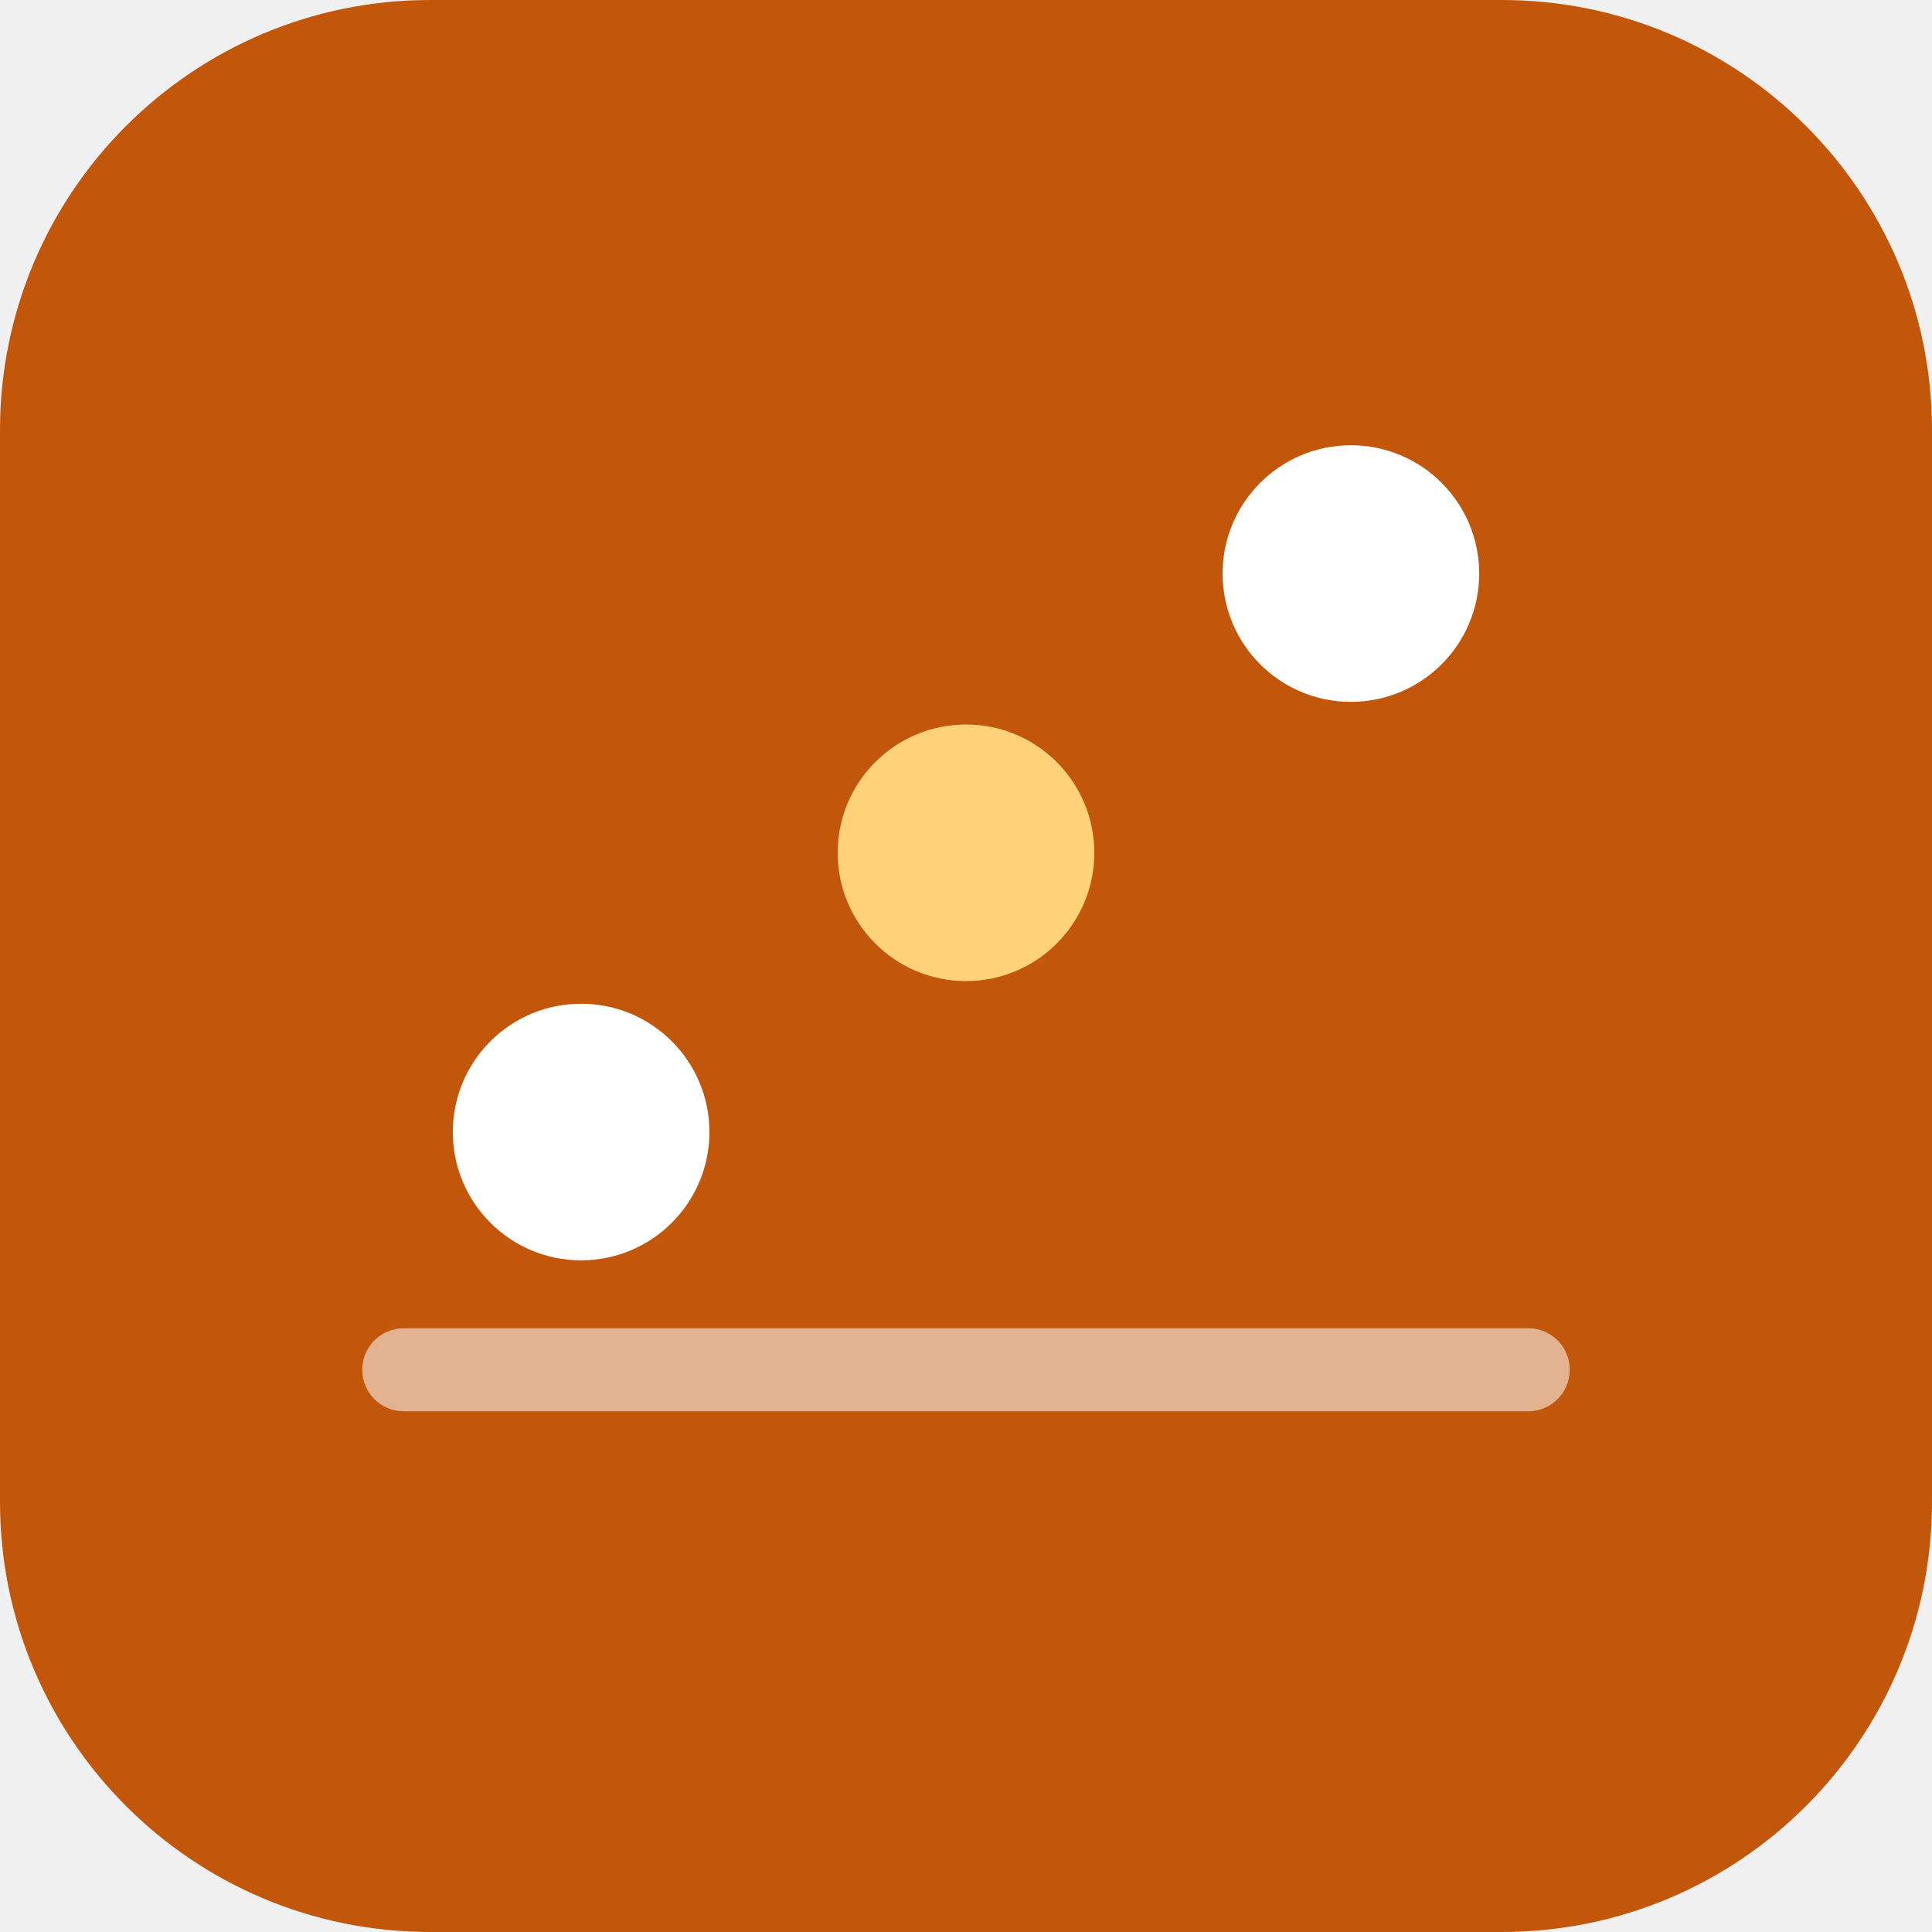
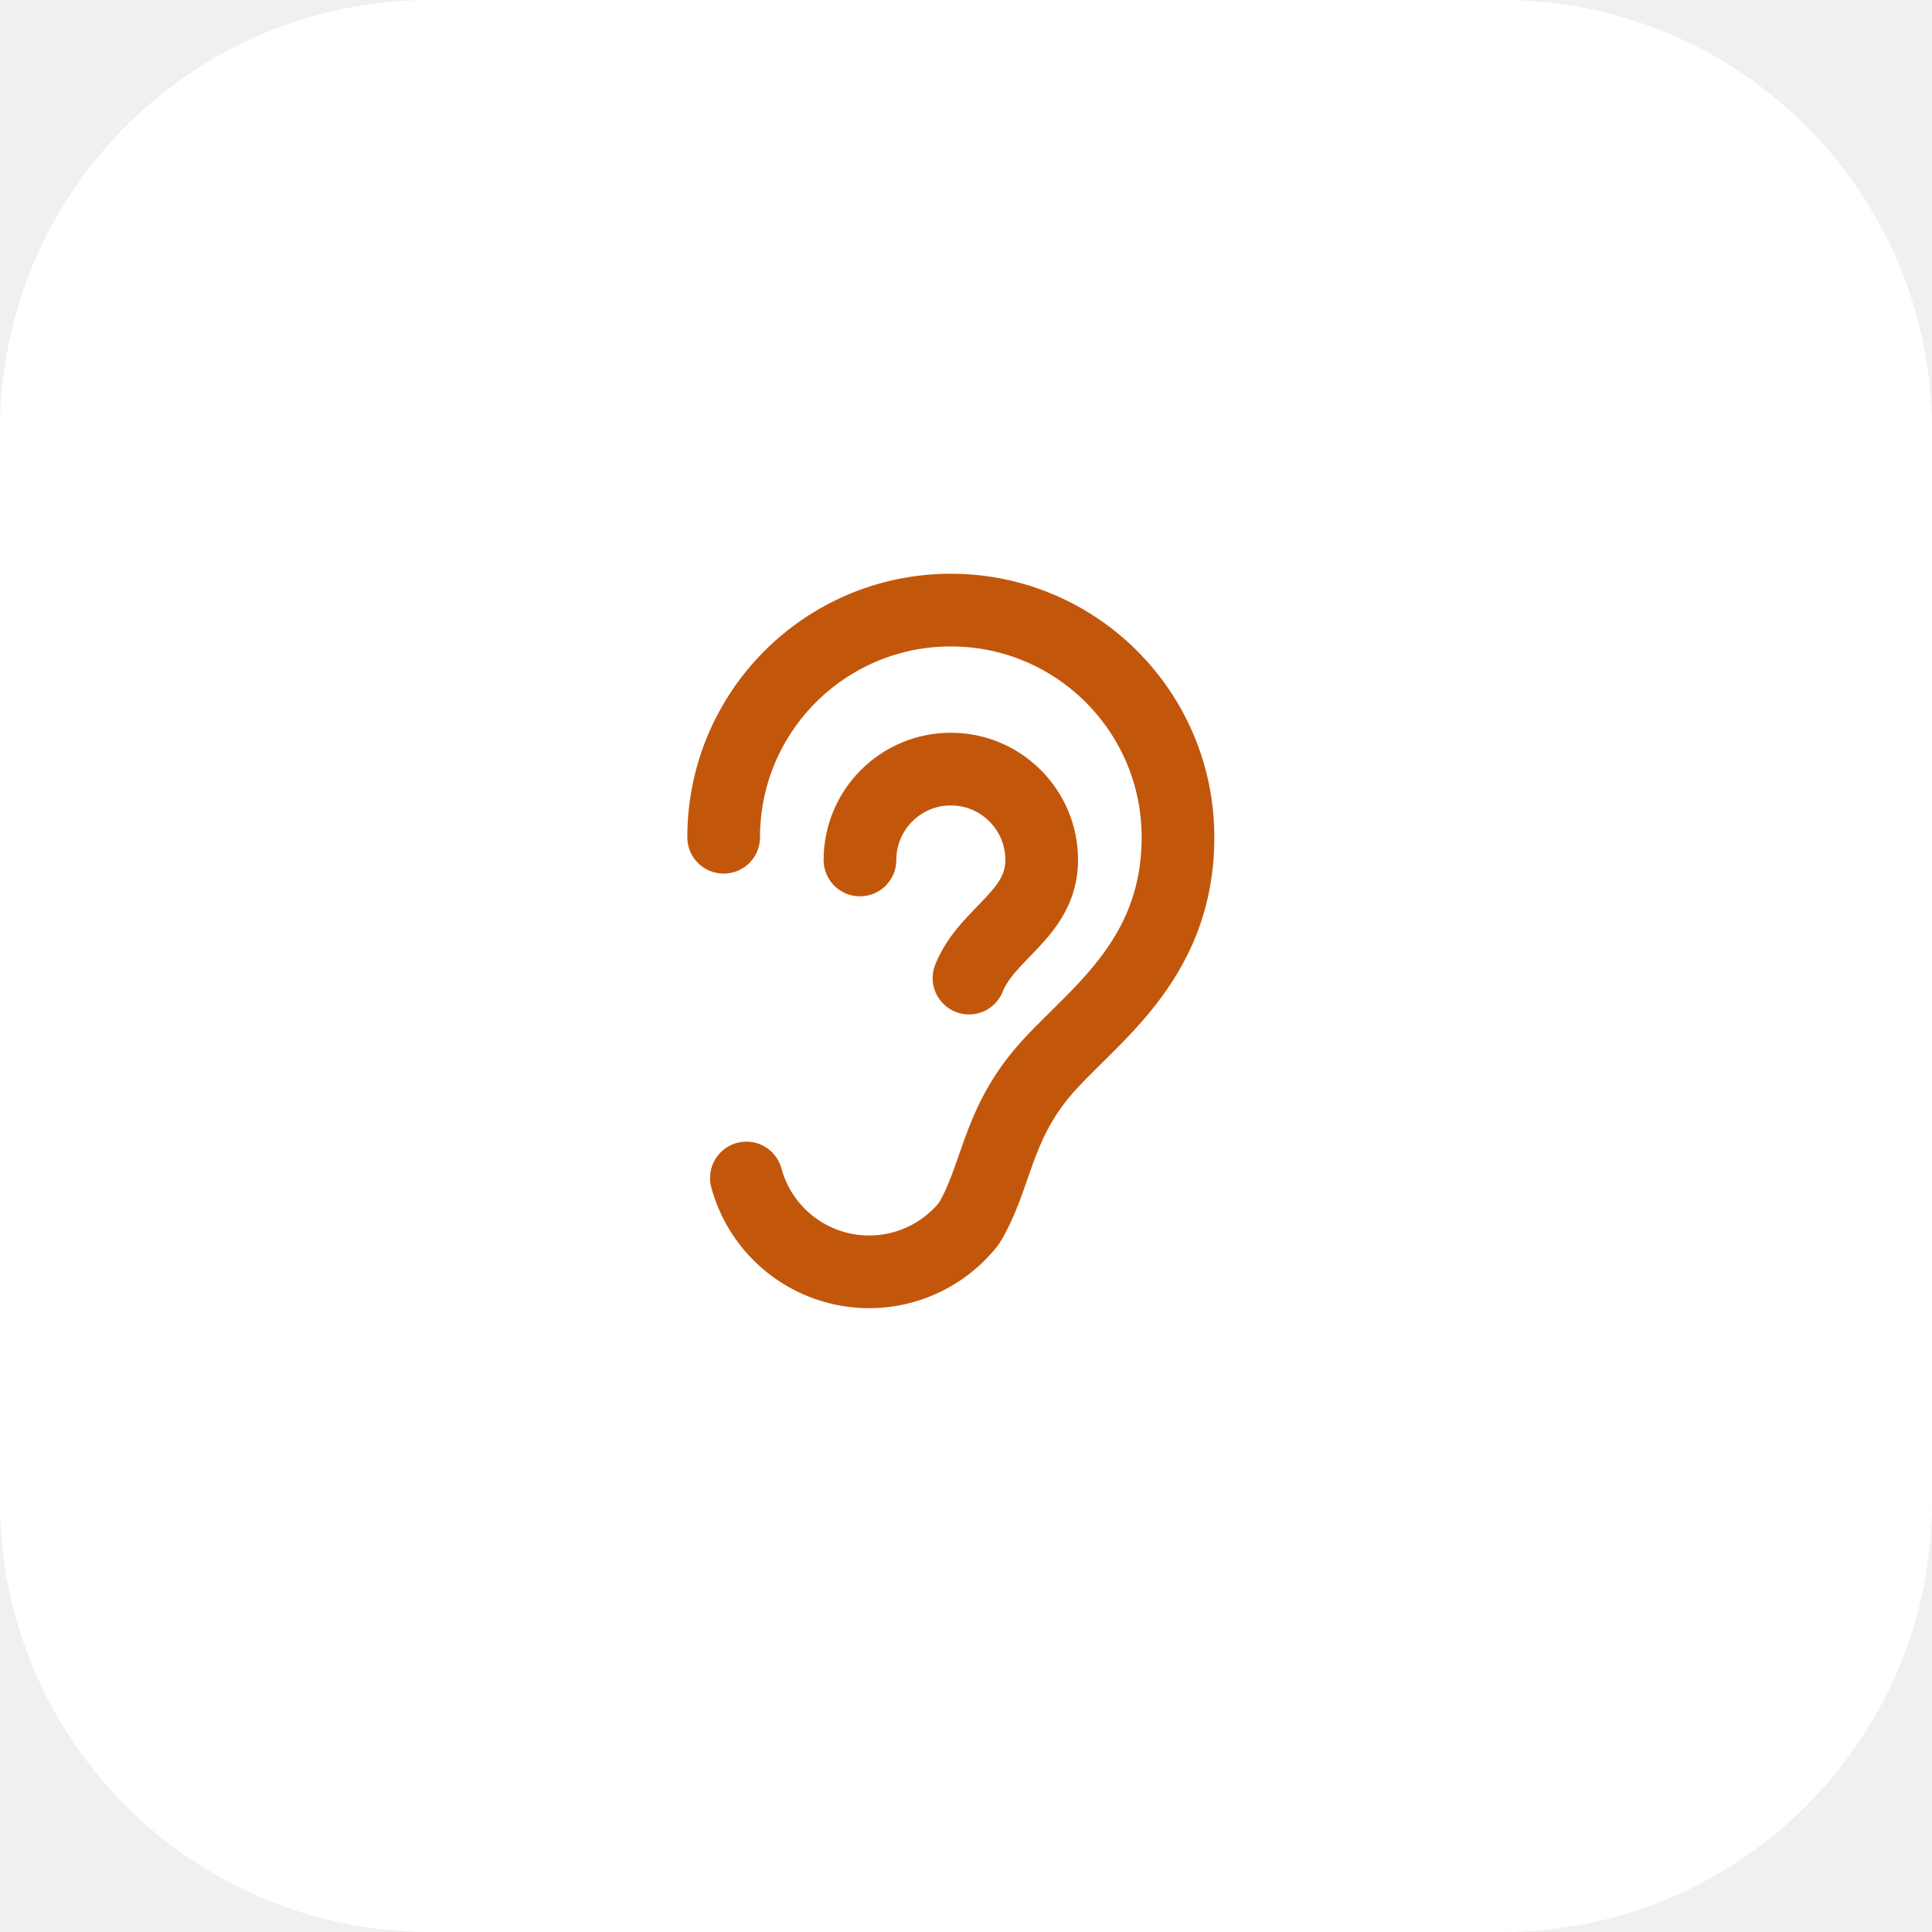
<svg xmlns="http://www.w3.org/2000/svg" viewBox="0 0 512 512">
-   <rect width="512" height="512" rx="114" fill="#C2570C" />
-   <rect x="96" y="352" width="320" height="22" rx="11" fill="#fff" opacity=".55" />
-   <circle cx="154" cy="300" r="34" fill="#fff" />
-   <circle cx="256" cy="226" r="34" fill="#FFD27A" />
-   <circle cx="358" cy="152" r="34" fill="#fff" />
+   <style>.t{fill:#fff}.l{stroke:#C2570C}@media (prefers-color-scheme:dark){.t{fill:#000}.l{stroke:#D48955}}</style>
+   <rect class="t" width="512" height="512" rx="114" />
+   <g class="l" transform="translate(107.5 107.5) scale(12.04)" fill="none" stroke-width="1.6" stroke-linecap="round" stroke-linejoin="round">
+     <path d="M7 9.5a5 5 0 0 1 10 0c0 2.8-2 4-3 5.2s-1 2.3-1.6 3.3A2.8 2.8 0 0 1 7.5 17" />
+     <path d="M10 10a2 2 0 0 1 4 0c0 1.2-1.2 1.6-1.6 2.6" />
+   </g>
</svg>
